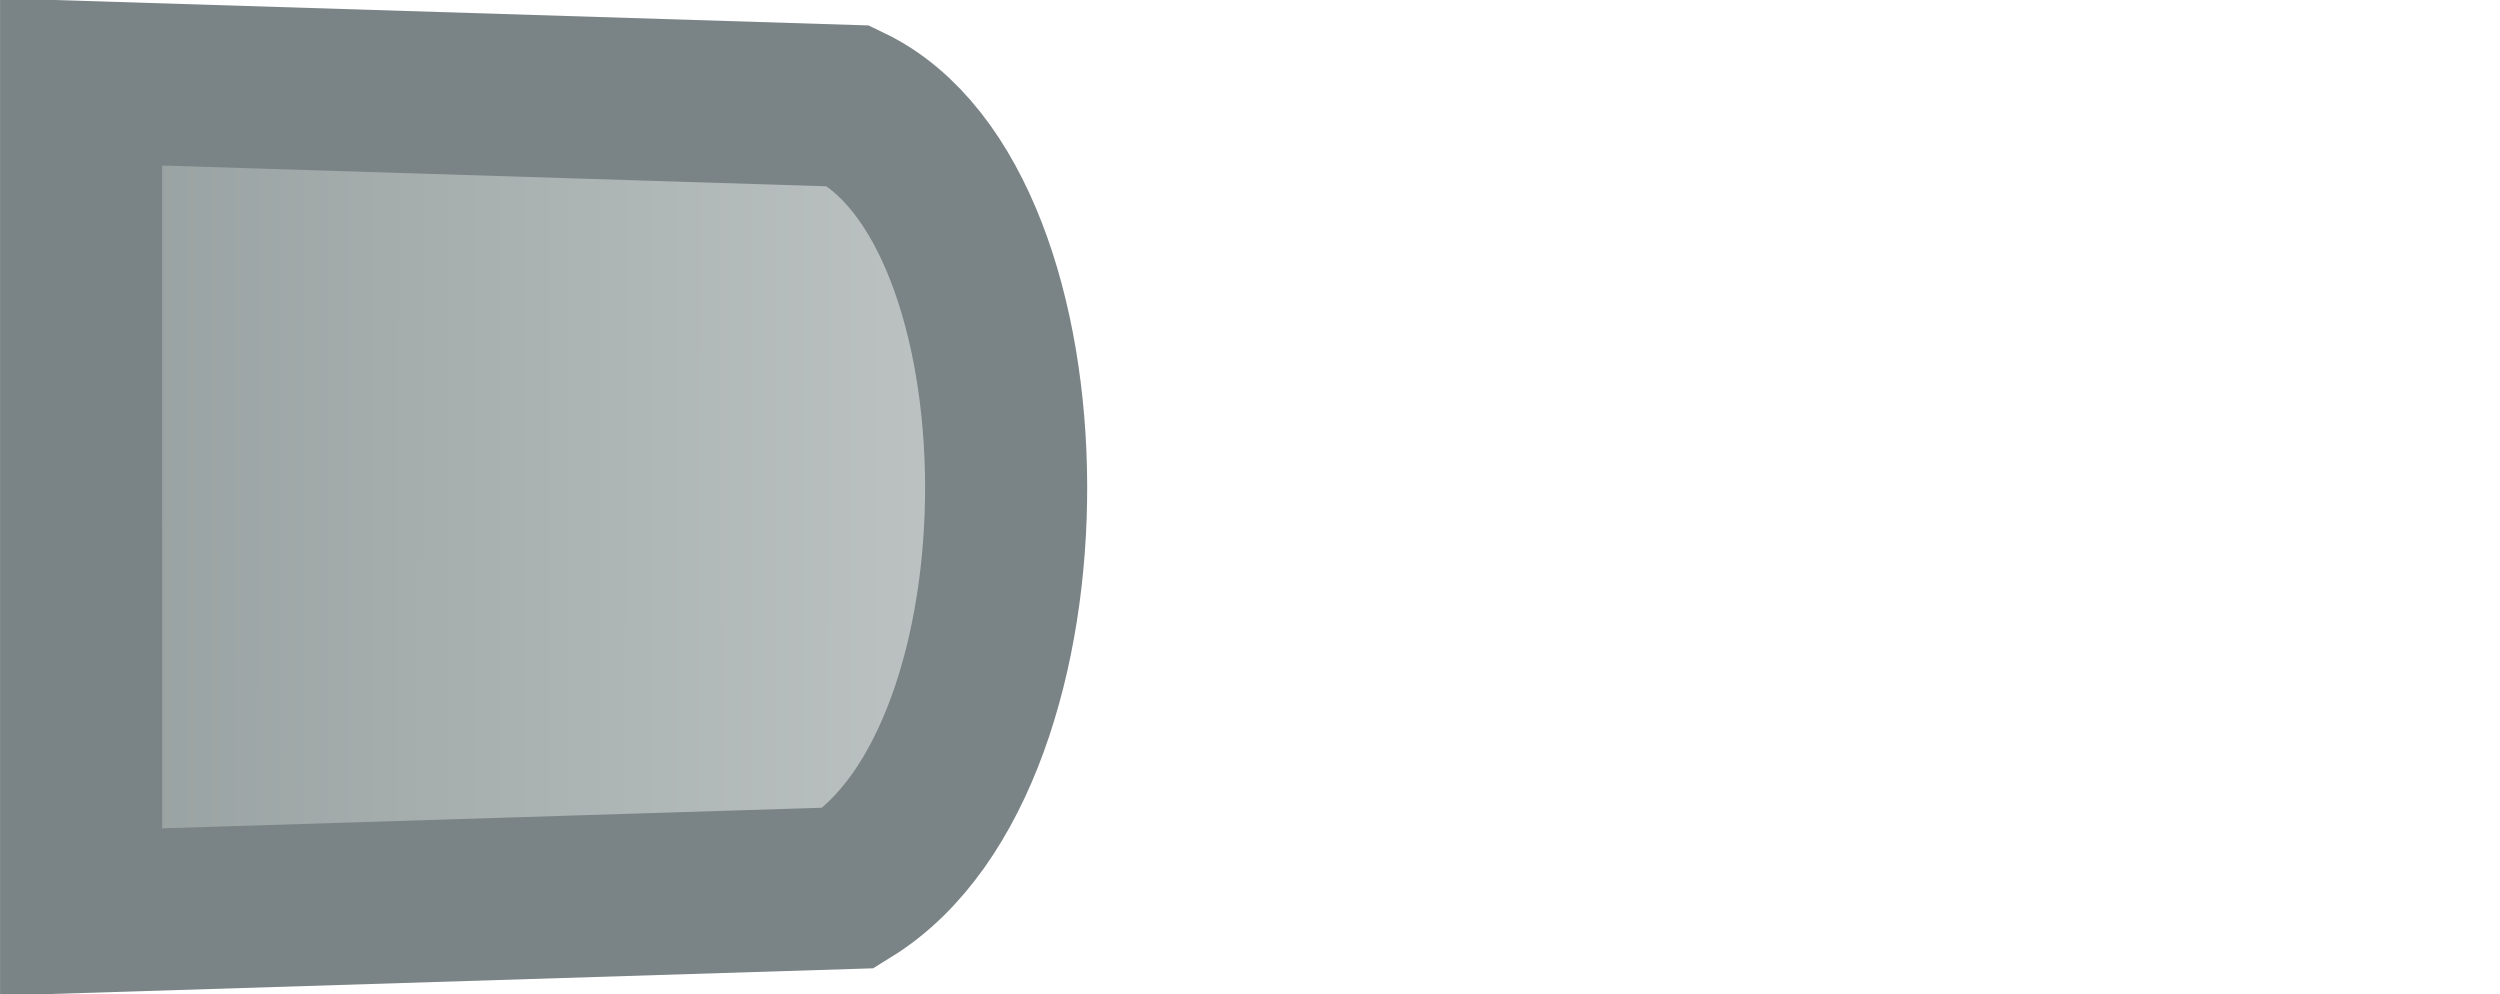
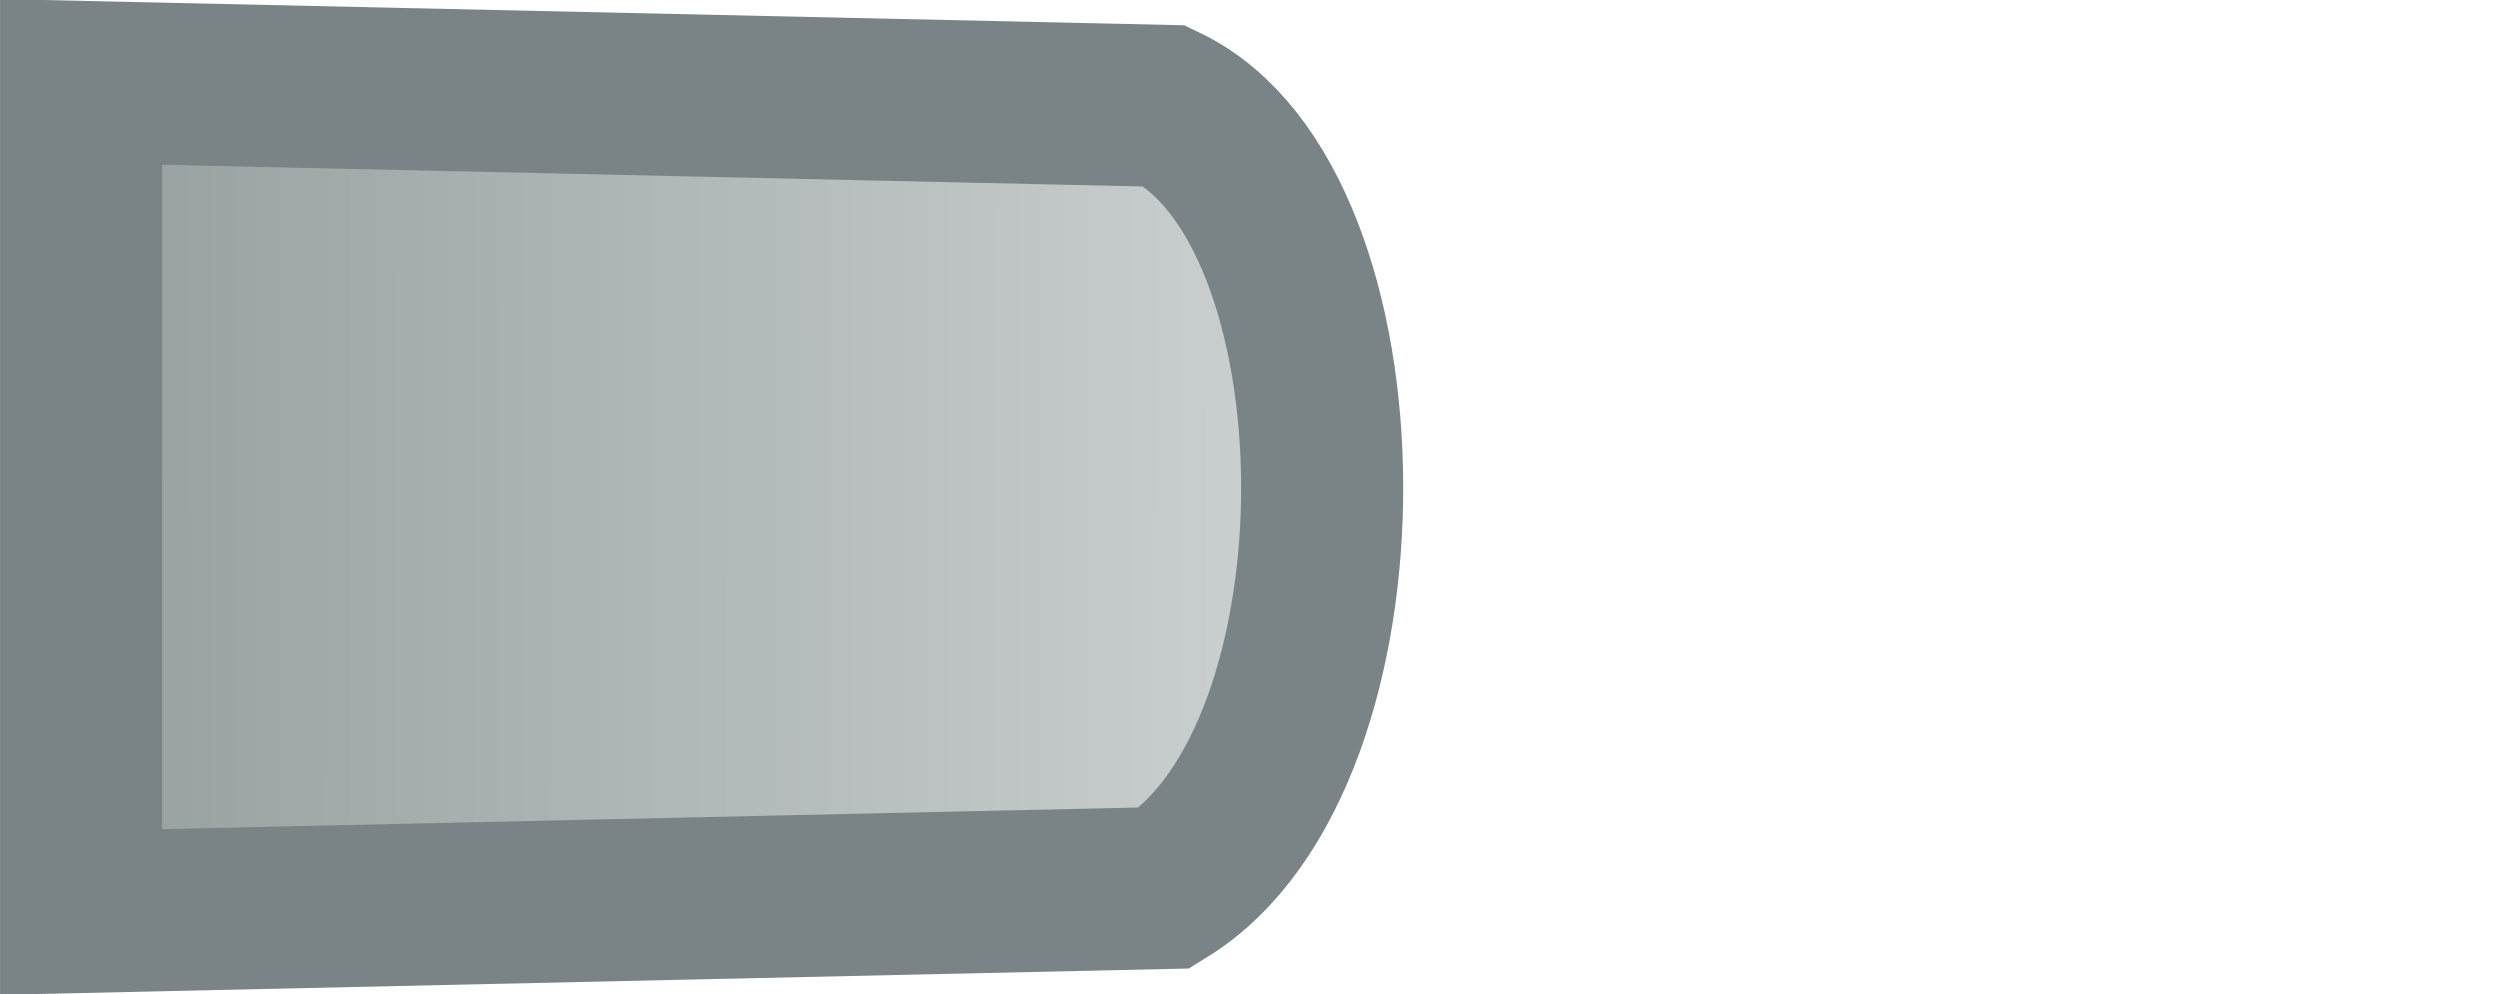
<svg xmlns="http://www.w3.org/2000/svg" xmlns:xlink="http://www.w3.org/1999/xlink" width="104.4" height="41.507" viewBox="0 0 27.623 10.983" version="1.1" id="svg340">
  <defs id="defs334">
    <linearGradient xlink:href="#a" id="b" x1="256.44" x2="256.384" y1="176.243" y2="218.043" gradientTransform="matrix(0,-0.7852002,0.62734,0,-109.3706,206.5302)" gradientUnits="userSpaceOnUse" />
    <linearGradient id="a" x1="256.384" x2="256.384" y1="188.499" y2="214.923" gradientTransform="matrix(1.03144,0,0,1.02308,-7.86,-4.877)" gradientUnits="userSpaceOnUse">
      <stop offset="0" stop-color="#06f" style="stop-color:#98a1a1;stop-opacity:1" id="stop329" />
      <stop offset="1" stop-color="#001aff" style="stop-color:#fff;stop-opacity:1" id="stop331" />
    </linearGradient>
  </defs>
  <g style="stroke:#7a8385;stroke-opacity:1" id="g338" transform="translate(2.2400411e-4,0.2741794)">
-     <path fill="url(#a)" d="M 9.379,9.538 0.895,9.803 0.895,0.631 9.379,0.896 c 2.29,1.1 2.344,7.19 0,8.642 z" style="fill:url(#b);stroke:#7a8385;stroke-width:1.791;stroke-dasharray:none;stroke-opacity:1" id="path336" />
+     <path fill="url(#a)" d="M 12.871,9.538 0.895,9.803 0.895,0.631 12.871,0.896 c 2.29,1.1 2.344,7.19 0,8.642 z" style="fill:url(#b);stroke:#7a8385;stroke-width:1.791;stroke-dasharray:none;stroke-opacity:1" id="path336" />
  </g>
</svg>
